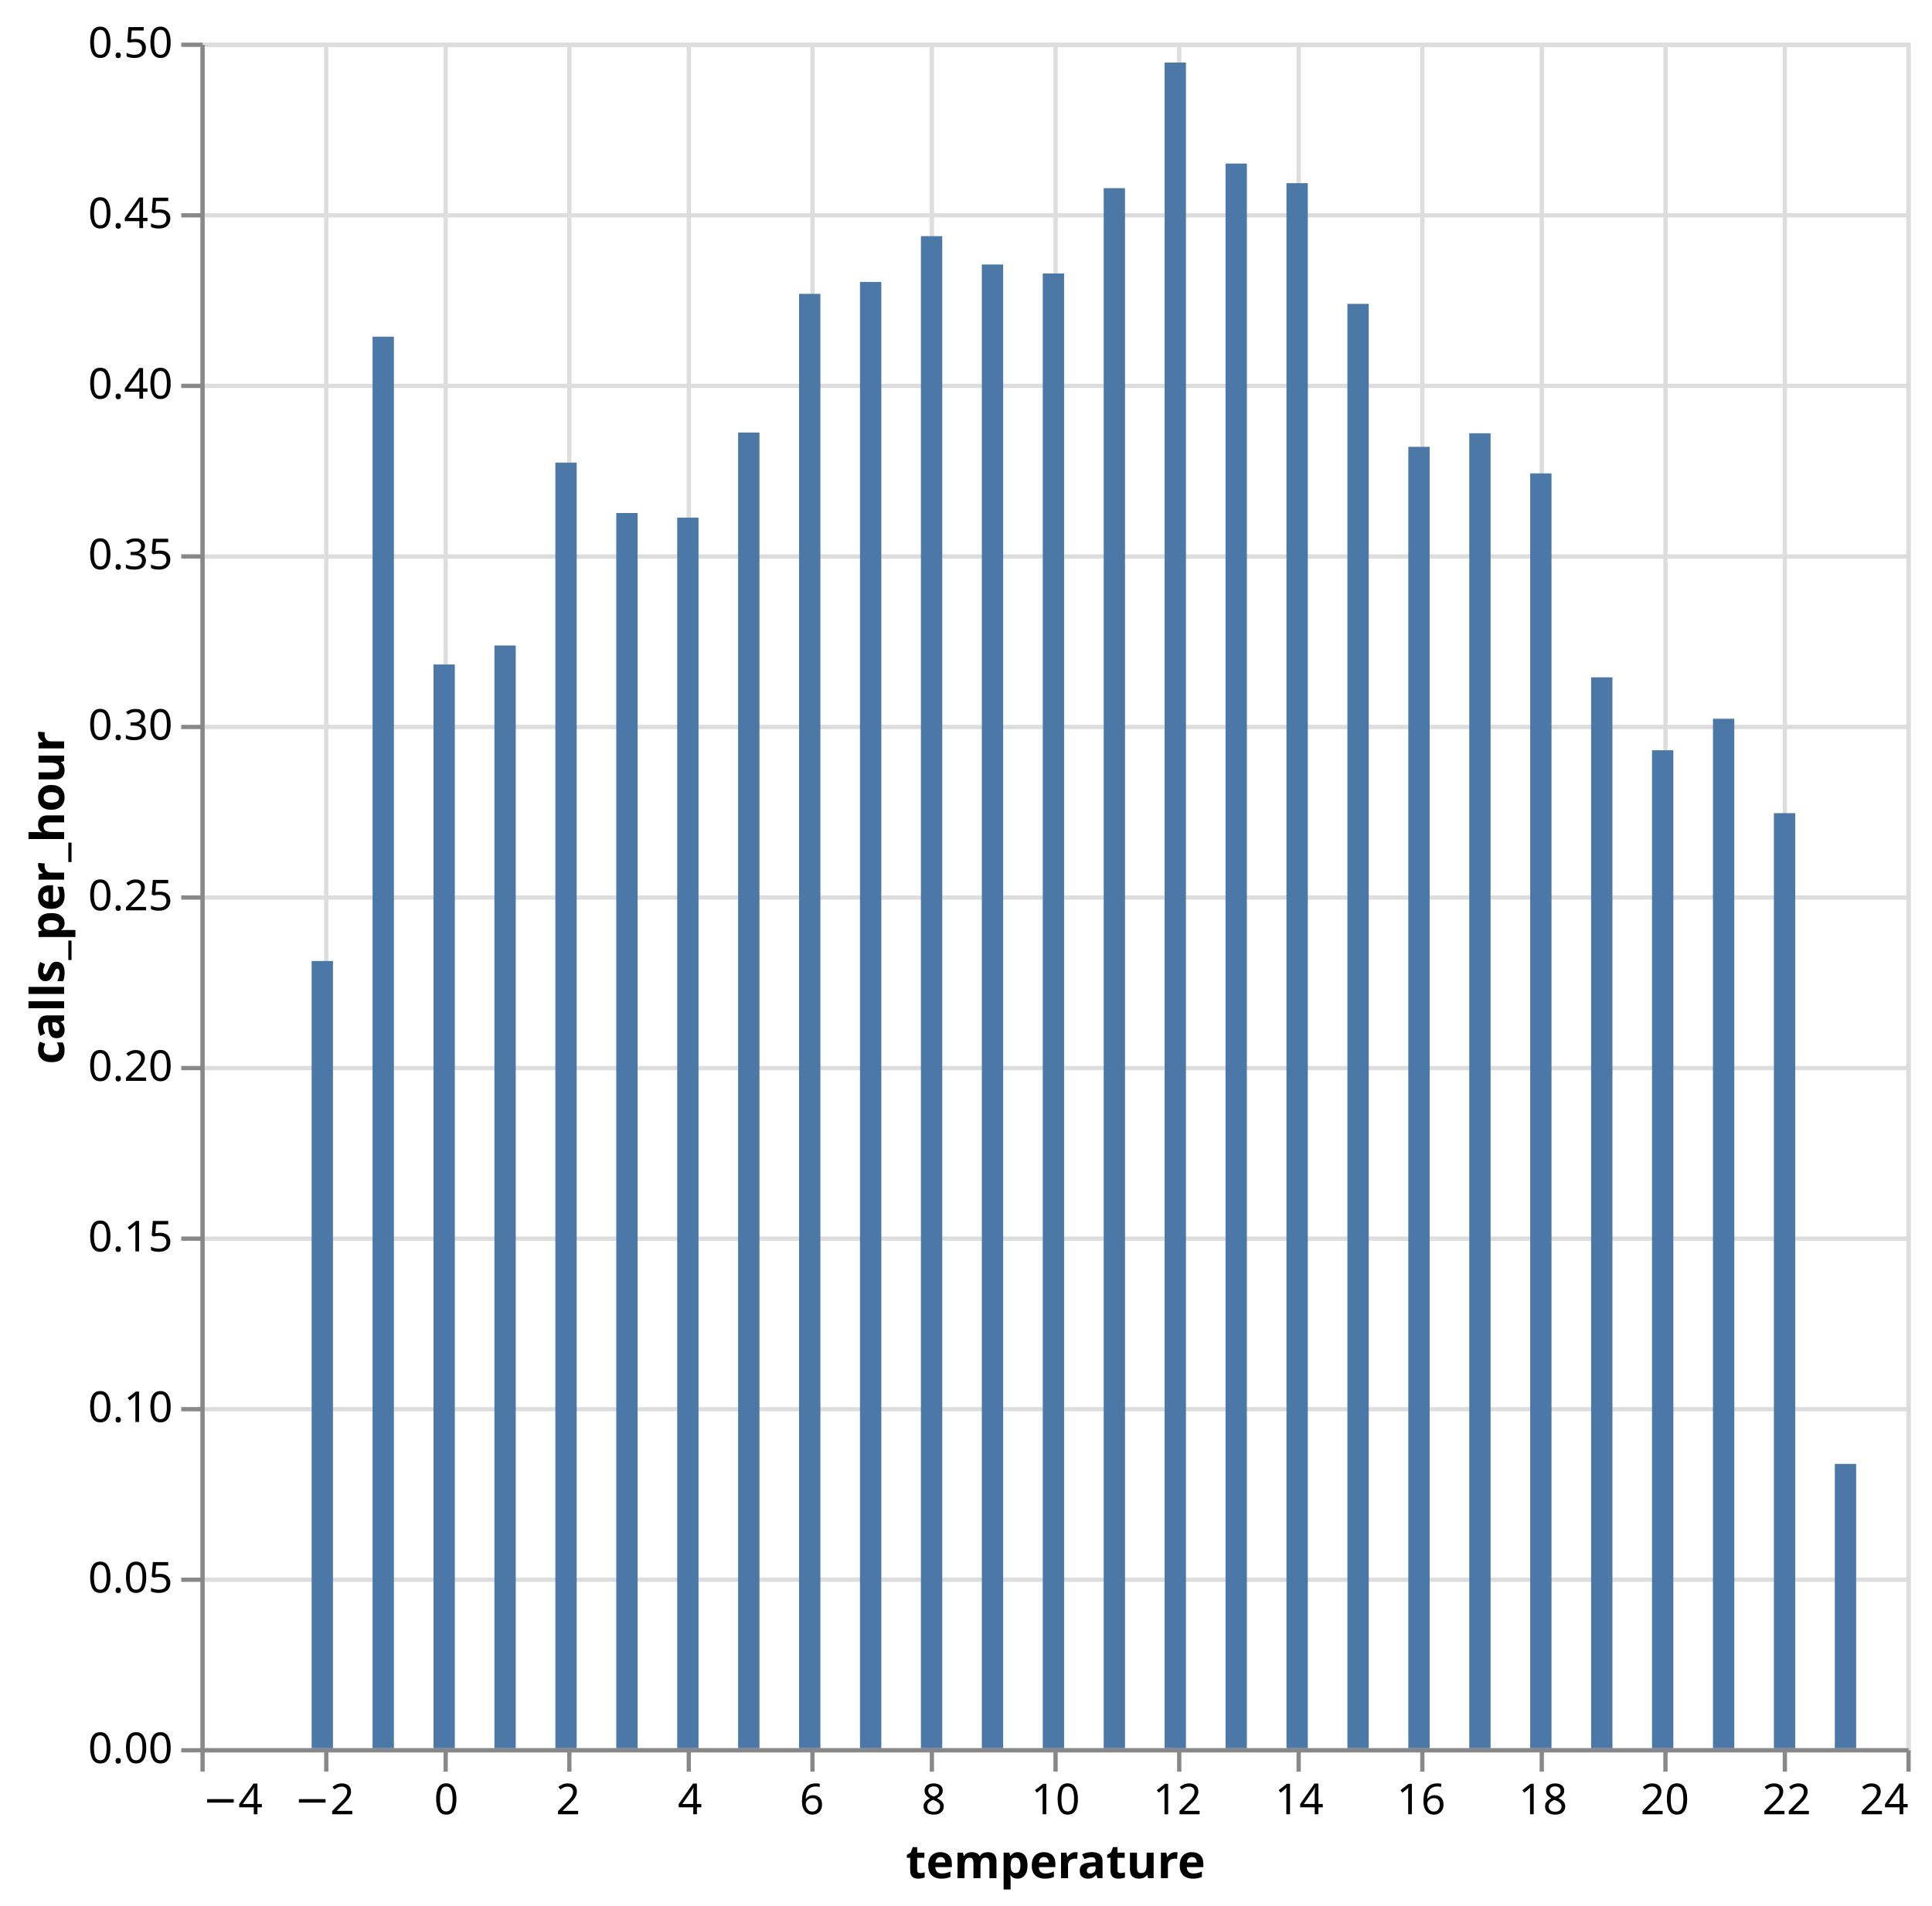
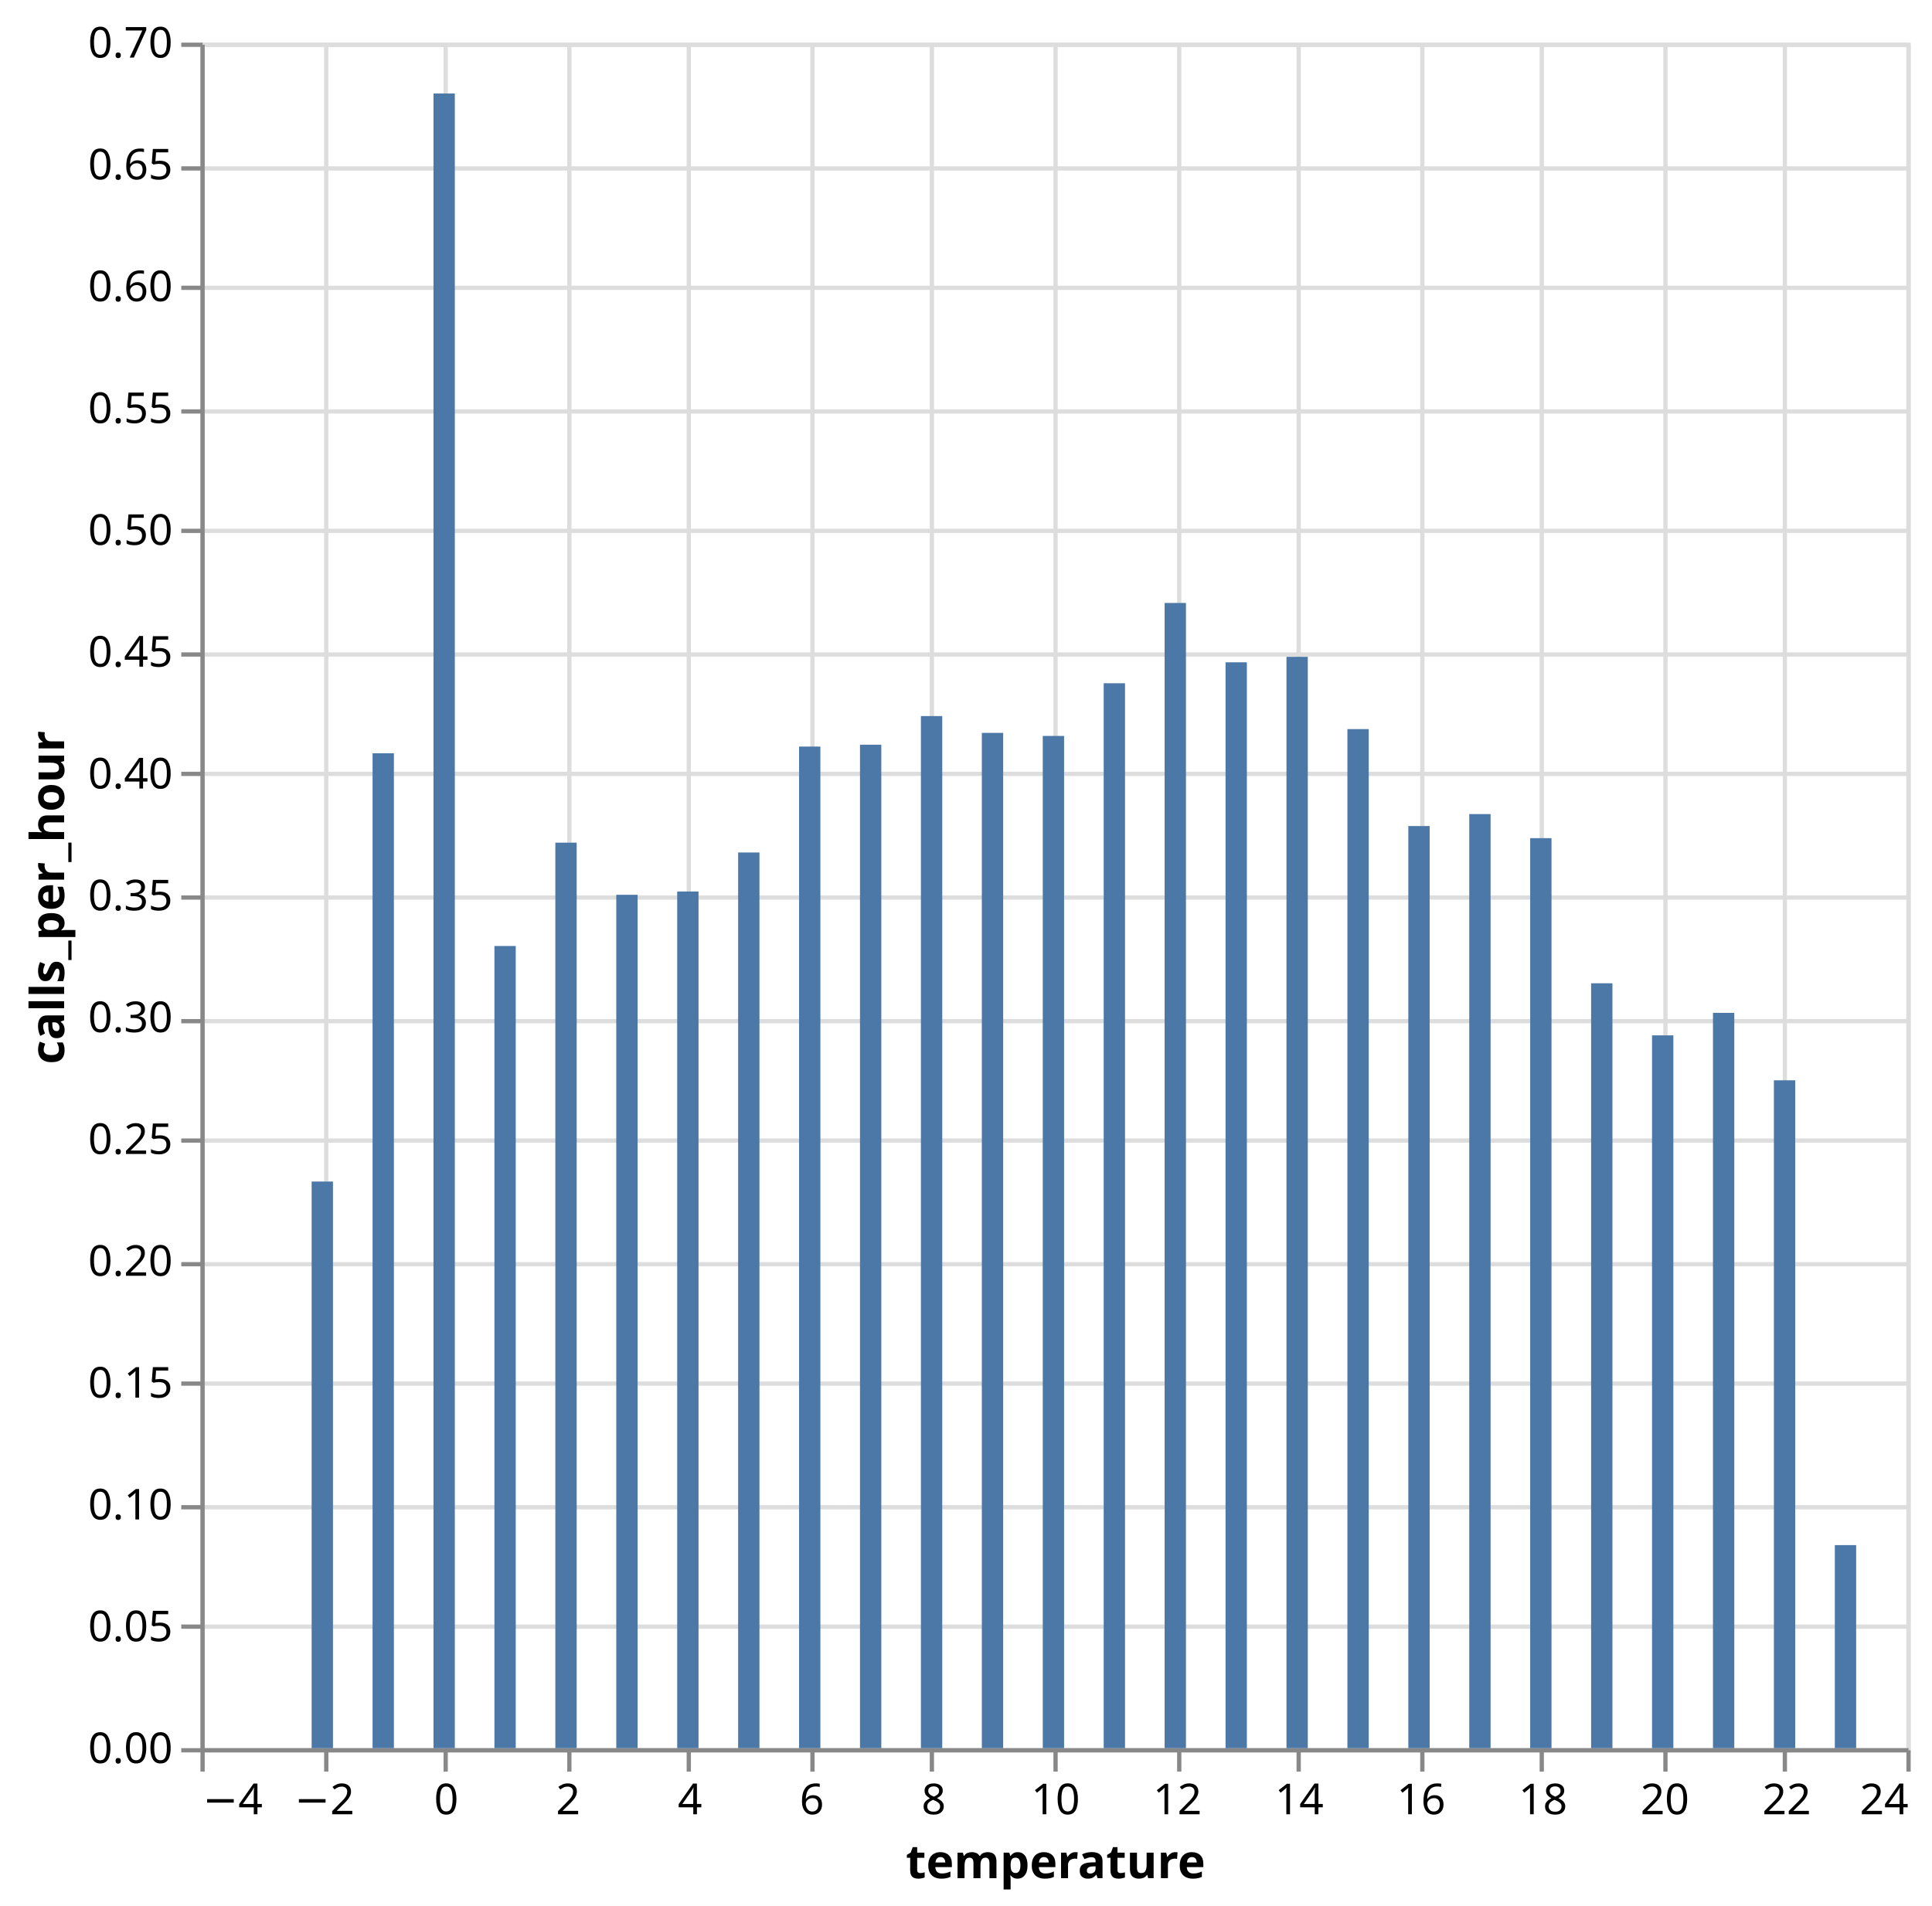
<svg xmlns="http://www.w3.org/2000/svg" version="1.1" class="marks" width="453" height="447" viewBox="0 0 453 447">
  <rect width="453" height="447" fill="white" />
  <g fill="none" stroke-miterlimit="10" transform="translate(47,10)">
    <g class="mark-group role-frame root" role="graphics-object" aria-roledescription="group mark container">
      <g transform="translate(0,0)">
        <path class="background" aria-hidden="true" d="M0.5,0.5h400v400h-400Z" stroke="#ddd" />
        <g>
          <g class="mark-group role-axis" aria-hidden="true">
            <g transform="translate(0.5,400.5)">
              <path class="background" aria-hidden="true" d="M0,0h0v0h0Z" pointer-events="none" />
              <g>
                <g class="mark-rule role-axis-grid" pointer-events="none">
                  <line transform="translate(0,-400)" x2="0" y2="400" stroke="#ddd" stroke-width="1" opacity="1" />
                  <line transform="translate(29,-400)" x2="0" y2="400" stroke="#ddd" stroke-width="1" opacity="1" />
                  <line transform="translate(57,-400)" x2="0" y2="400" stroke="#ddd" stroke-width="1" opacity="1" />
                  <line transform="translate(86,-400)" x2="0" y2="400" stroke="#ddd" stroke-width="1" opacity="1" />
                  <line transform="translate(114,-400)" x2="0" y2="400" stroke="#ddd" stroke-width="1" opacity="1" />
                  <line transform="translate(143,-400)" x2="0" y2="400" stroke="#ddd" stroke-width="1" opacity="1" />
                  <line transform="translate(171,-400)" x2="0" y2="400" stroke="#ddd" stroke-width="1" opacity="1" />
                  <line transform="translate(200,-400)" x2="0" y2="400" stroke="#ddd" stroke-width="1" opacity="1" />
                  <line transform="translate(229,-400)" x2="0" y2="400" stroke="#ddd" stroke-width="1" opacity="1" />
                  <line transform="translate(257,-400)" x2="0" y2="400" stroke="#ddd" stroke-width="1" opacity="1" />
                  <line transform="translate(286,-400)" x2="0" y2="400" stroke="#ddd" stroke-width="1" opacity="1" />
                  <line transform="translate(314,-400)" x2="0" y2="400" stroke="#ddd" stroke-width="1" opacity="1" />
                  <line transform="translate(343,-400)" x2="0" y2="400" stroke="#ddd" stroke-width="1" opacity="1" />
                  <line transform="translate(371,-400)" x2="0" y2="400" stroke="#ddd" stroke-width="1" opacity="1" />
                  <line transform="translate(400,-400)" x2="0" y2="400" stroke="#ddd" stroke-width="1" opacity="1" />
                </g>
              </g>
              <path class="foreground" aria-hidden="true" d="" pointer-events="none" display="none" />
            </g>
          </g>
          <g class="mark-group role-axis" aria-hidden="true">
            <g transform="translate(0.5,0.5)">
              <path class="background" aria-hidden="true" d="M0,0h0v0h0Z" pointer-events="none" />
              <g>
                <g class="mark-rule role-axis-grid" pointer-events="none">
                  <line transform="translate(0,400)" x2="400" y2="0" stroke="#ddd" stroke-width="1" opacity="1" />
-                   <line transform="translate(0,360)" x2="400" y2="0" stroke="#ddd" stroke-width="1" opacity="1" />
-                   <line transform="translate(0,320)" x2="400" y2="0" stroke="#ddd" stroke-width="1" opacity="1" />
-                   <line transform="translate(0,280)" x2="400" y2="0" stroke="#ddd" stroke-width="1" opacity="1" />
-                   <line transform="translate(0,240)" x2="400" y2="0" stroke="#ddd" stroke-width="1" opacity="1" />
+                   <line transform="translate(0,371)" x2="400" y2="0" stroke="#ddd" stroke-width="1" opacity="1" />
+                   <line transform="translate(0,343)" x2="400" y2="0" stroke="#ddd" stroke-width="1" opacity="1" />
+                   <line transform="translate(0,314)" x2="400" y2="0" stroke="#ddd" stroke-width="1" opacity="1" />
+                   <line transform="translate(0,286)" x2="400" y2="0" stroke="#ddd" stroke-width="1" opacity="1" />
+                   <line transform="translate(0,257)" x2="400" y2="0" stroke="#ddd" stroke-width="1" opacity="1" />
+                   <line transform="translate(0,229)" x2="400" y2="0" stroke="#ddd" stroke-width="1" opacity="1" />
                  <line transform="translate(0,200)" x2="400" y2="0" stroke="#ddd" stroke-width="1" opacity="1" />
-                   <line transform="translate(0,160)" x2="400" y2="0" stroke="#ddd" stroke-width="1" opacity="1" />
-                   <line transform="translate(0,120)" x2="400" y2="0" stroke="#ddd" stroke-width="1" opacity="1" />
-                   <line transform="translate(0,80)" x2="400" y2="0" stroke="#ddd" stroke-width="1" opacity="1" />
-                   <line transform="translate(0,40)" x2="400" y2="0" stroke="#ddd" stroke-width="1" opacity="1" />
+                   <line transform="translate(0,171)" x2="400" y2="0" stroke="#ddd" stroke-width="1" opacity="1" />
+                   <line transform="translate(0,143)" x2="400" y2="0" stroke="#ddd" stroke-width="1" opacity="1" />
+                   <line transform="translate(0,114)" x2="400" y2="0" stroke="#ddd" stroke-width="1" opacity="1" />
+                   <line transform="translate(0,86)" x2="400" y2="0" stroke="#ddd" stroke-width="1" opacity="1" />
+                   <line transform="translate(0,57)" x2="400" y2="0" stroke="#ddd" stroke-width="1" opacity="1" />
+                   <line transform="translate(0,29)" x2="400" y2="0" stroke="#ddd" stroke-width="1" opacity="1" />
                  <line transform="translate(0,0)" x2="400" y2="0" stroke="#ddd" stroke-width="1" opacity="1" />
                </g>
              </g>
              <path class="foreground" aria-hidden="true" d="" pointer-events="none" display="none" />
            </g>
          </g>
          <g class="mark-group role-axis" role="graphics-symbol" aria-roledescription="axis" aria-label="X-axis titled 'temperature' for a linear scale with values from −4 to 24">
            <g transform="translate(0.5,400.5)">
              <path class="background" aria-hidden="true" d="M0,0h0v0h0Z" pointer-events="none" />
              <g>
                <g class="mark-rule role-axis-tick" pointer-events="none">
                  <line transform="translate(0,0)" x2="0" y2="5" stroke="#888" stroke-width="1" opacity="1" />
                  <line transform="translate(29,0)" x2="0" y2="5" stroke="#888" stroke-width="1" opacity="1" />
                  <line transform="translate(57,0)" x2="0" y2="5" stroke="#888" stroke-width="1" opacity="1" />
                  <line transform="translate(86,0)" x2="0" y2="5" stroke="#888" stroke-width="1" opacity="1" />
                  <line transform="translate(114,0)" x2="0" y2="5" stroke="#888" stroke-width="1" opacity="1" />
                  <line transform="translate(143,0)" x2="0" y2="5" stroke="#888" stroke-width="1" opacity="1" />
                  <line transform="translate(171,0)" x2="0" y2="5" stroke="#888" stroke-width="1" opacity="1" />
                  <line transform="translate(200,0)" x2="0" y2="5" stroke="#888" stroke-width="1" opacity="1" />
                  <line transform="translate(229,0)" x2="0" y2="5" stroke="#888" stroke-width="1" opacity="1" />
                  <line transform="translate(257,0)" x2="0" y2="5" stroke="#888" stroke-width="1" opacity="1" />
                  <line transform="translate(286,0)" x2="0" y2="5" stroke="#888" stroke-width="1" opacity="1" />
                  <line transform="translate(314,0)" x2="0" y2="5" stroke="#888" stroke-width="1" opacity="1" />
                  <line transform="translate(343,0)" x2="0" y2="5" stroke="#888" stroke-width="1" opacity="1" />
                  <line transform="translate(371,0)" x2="0" y2="5" stroke="#888" stroke-width="1" opacity="1" />
                  <line transform="translate(400,0)" x2="0" y2="5" stroke="#888" stroke-width="1" opacity="1" />
                </g>
                <g class="mark-text role-axis-label" pointer-events="none">
                  <text text-anchor="start" transform="translate(0,15)" font-family="sans-serif" font-size="10px" fill="#000" opacity="1">−4</text>
                  <text text-anchor="middle" transform="translate(28.57143,15)" font-family="sans-serif" font-size="10px" fill="#000" opacity="1">−2</text>
                  <text text-anchor="middle" transform="translate(57.14286,15)" font-family="sans-serif" font-size="10px" fill="#000" opacity="1">0</text>
                  <text text-anchor="middle" transform="translate(85.71429,15)" font-family="sans-serif" font-size="10px" fill="#000" opacity="1">2</text>
                  <text text-anchor="middle" transform="translate(114.2857,15)" font-family="sans-serif" font-size="10px" fill="#000" opacity="1">4</text>
                  <text text-anchor="middle" transform="translate(142.8571,15)" font-family="sans-serif" font-size="10px" fill="#000" opacity="1">6</text>
                  <text text-anchor="middle" transform="translate(171.4286,15)" font-family="sans-serif" font-size="10px" fill="#000" opacity="1">8</text>
                  <text text-anchor="middle" transform="translate(200,15)" font-family="sans-serif" font-size="10px" fill="#000" opacity="1">10</text>
                  <text text-anchor="middle" transform="translate(228.5714,15)" font-family="sans-serif" font-size="10px" fill="#000" opacity="1">12</text>
                  <text text-anchor="middle" transform="translate(257.1429,15)" font-family="sans-serif" font-size="10px" fill="#000" opacity="1">14</text>
                  <text text-anchor="middle" transform="translate(285.7143,15)" font-family="sans-serif" font-size="10px" fill="#000" opacity="1">16</text>
                  <text text-anchor="middle" transform="translate(314.2857,15)" font-family="sans-serif" font-size="10px" fill="#000" opacity="1">18</text>
                  <text text-anchor="middle" transform="translate(342.8571,15)" font-family="sans-serif" font-size="10px" fill="#000" opacity="1">20</text>
                  <text text-anchor="middle" transform="translate(371.4286,15)" font-family="sans-serif" font-size="10px" fill="#000" opacity="1">22</text>
                  <text text-anchor="end" transform="translate(400,15)" font-family="sans-serif" font-size="10px" fill="#000" opacity="1">24</text>
                </g>
                <g class="mark-rule role-axis-domain" pointer-events="none">
                  <line transform="translate(0,0)" x2="400" y2="0" stroke="#888" stroke-width="1" opacity="1" />
                </g>
                <g class="mark-text role-axis-title" pointer-events="none">
                  <text text-anchor="middle" transform="translate(200,30)" font-family="sans-serif" font-size="11px" font-weight="bold" fill="#000" opacity="1">temperature</text>
                </g>
              </g>
              <path class="foreground" aria-hidden="true" d="" pointer-events="none" display="none" />
            </g>
          </g>
-           <g class="mark-group role-axis" role="graphics-symbol" aria-roledescription="axis" aria-label="Y-axis titled 'calls_per_hour' for a linear scale with values from 0.0 to 0.5">
+           <g class="mark-group role-axis" role="graphics-symbol" aria-roledescription="axis" aria-label="Y-axis titled 'calls_per_hour' for a linear scale with values from 0.0 to 0.7">
            <g transform="translate(0.5,0.5)">
              <path class="background" aria-hidden="true" d="M0,0h0v0h0Z" pointer-events="none" />
              <g>
                <g class="mark-rule role-axis-tick" pointer-events="none">
                  <line transform="translate(0,400)" x2="-5" y2="0" stroke="#888" stroke-width="1" opacity="1" />
-                   <line transform="translate(0,360)" x2="-5" y2="0" stroke="#888" stroke-width="1" opacity="1" />
-                   <line transform="translate(0,320)" x2="-5" y2="0" stroke="#888" stroke-width="1" opacity="1" />
-                   <line transform="translate(0,280)" x2="-5" y2="0" stroke="#888" stroke-width="1" opacity="1" />
-                   <line transform="translate(0,240)" x2="-5" y2="0" stroke="#888" stroke-width="1" opacity="1" />
+                   <line transform="translate(0,371)" x2="-5" y2="0" stroke="#888" stroke-width="1" opacity="1" />
+                   <line transform="translate(0,343)" x2="-5" y2="0" stroke="#888" stroke-width="1" opacity="1" />
+                   <line transform="translate(0,314)" x2="-5" y2="0" stroke="#888" stroke-width="1" opacity="1" />
+                   <line transform="translate(0,286)" x2="-5" y2="0" stroke="#888" stroke-width="1" opacity="1" />
+                   <line transform="translate(0,257)" x2="-5" y2="0" stroke="#888" stroke-width="1" opacity="1" />
+                   <line transform="translate(0,229)" x2="-5" y2="0" stroke="#888" stroke-width="1" opacity="1" />
                  <line transform="translate(0,200)" x2="-5" y2="0" stroke="#888" stroke-width="1" opacity="1" />
-                   <line transform="translate(0,160)" x2="-5" y2="0" stroke="#888" stroke-width="1" opacity="1" />
-                   <line transform="translate(0,120)" x2="-5" y2="0" stroke="#888" stroke-width="1" opacity="1" />
-                   <line transform="translate(0,80)" x2="-5" y2="0" stroke="#888" stroke-width="1" opacity="1" />
-                   <line transform="translate(0,40)" x2="-5" y2="0" stroke="#888" stroke-width="1" opacity="1" />
+                   <line transform="translate(0,171)" x2="-5" y2="0" stroke="#888" stroke-width="1" opacity="1" />
+                   <line transform="translate(0,143)" x2="-5" y2="0" stroke="#888" stroke-width="1" opacity="1" />
+                   <line transform="translate(0,114)" x2="-5" y2="0" stroke="#888" stroke-width="1" opacity="1" />
+                   <line transform="translate(0,86)" x2="-5" y2="0" stroke="#888" stroke-width="1" opacity="1" />
+                   <line transform="translate(0,57)" x2="-5" y2="0" stroke="#888" stroke-width="1" opacity="1" />
+                   <line transform="translate(0,29)" x2="-5" y2="0" stroke="#888" stroke-width="1" opacity="1" />
                  <line transform="translate(0,0)" x2="-5" y2="0" stroke="#888" stroke-width="1" opacity="1" />
                </g>
                <g class="mark-text role-axis-label" pointer-events="none">
                  <text text-anchor="end" transform="translate(-7,403)" font-family="sans-serif" font-size="10px" fill="#000" opacity="1">0.00</text>
-                   <text text-anchor="end" transform="translate(-7,363)" font-family="sans-serif" font-size="10px" fill="#000" opacity="1">0.05</text>
-                   <text text-anchor="end" transform="translate(-7,323)" font-family="sans-serif" font-size="10px" fill="#000" opacity="1">0.10</text>
-                   <text text-anchor="end" transform="translate(-7,283)" font-family="sans-serif" font-size="10px" fill="#000" opacity="1">0.15</text>
-                   <text text-anchor="end" transform="translate(-7,243)" font-family="sans-serif" font-size="10px" fill="#000" opacity="1">0.20</text>
-                   <text text-anchor="end" transform="translate(-7,203)" font-family="sans-serif" font-size="10px" fill="#000" opacity="1">0.25</text>
-                   <text text-anchor="end" transform="translate(-7,163)" font-family="sans-serif" font-size="10px" fill="#000" opacity="1">0.30</text>
-                   <text text-anchor="end" transform="translate(-7,123)" font-family="sans-serif" font-size="10px" fill="#000" opacity="1">0.35</text>
-                   <text text-anchor="end" transform="translate(-7,83)" font-family="sans-serif" font-size="10px" fill="#000" opacity="1">0.40</text>
-                   <text text-anchor="end" transform="translate(-7,43)" font-family="sans-serif" font-size="10px" fill="#000" opacity="1">0.45</text>
-                   <text text-anchor="end" transform="translate(-7,3)" font-family="sans-serif" font-size="10px" fill="#000" opacity="1">0.50</text>
+                   <text text-anchor="end" transform="translate(-7,374.4286)" font-family="sans-serif" font-size="10px" fill="#000" opacity="1">0.05</text>
+                   <text text-anchor="end" transform="translate(-7,345.8571)" font-family="sans-serif" font-size="10px" fill="#000" opacity="1">0.10</text>
+                   <text text-anchor="end" transform="translate(-7,317.2857)" font-family="sans-serif" font-size="10px" fill="#000" opacity="1">0.15</text>
+                   <text text-anchor="end" transform="translate(-7,288.7143)" font-family="sans-serif" font-size="10px" fill="#000" opacity="1">0.20</text>
+                   <text text-anchor="end" transform="translate(-7,260.1429)" font-family="sans-serif" font-size="10px" fill="#000" opacity="1">0.25</text>
+                   <text text-anchor="end" transform="translate(-7,231.5714)" font-family="sans-serif" font-size="10px" fill="#000" opacity="1">0.30</text>
+                   <text text-anchor="end" transform="translate(-7,203)" font-family="sans-serif" font-size="10px" fill="#000" opacity="1">0.35</text>
+                   <text text-anchor="end" transform="translate(-7,174.4286)" font-family="sans-serif" font-size="10px" fill="#000" opacity="1">0.40</text>
+                   <text text-anchor="end" transform="translate(-7,145.8571)" font-family="sans-serif" font-size="10px" fill="#000" opacity="1">0.45</text>
+                   <text text-anchor="end" transform="translate(-7,117.2857)" font-family="sans-serif" font-size="10px" fill="#000" opacity="1">0.50</text>
+                   <text text-anchor="end" transform="translate(-7,88.71429)" font-family="sans-serif" font-size="10px" fill="#000" opacity="1">0.55</text>
+                   <text text-anchor="end" transform="translate(-7,60.14286)" font-family="sans-serif" font-size="10px" fill="#000" opacity="1">0.60</text>
+                   <text text-anchor="end" transform="translate(-7,31.57143)" font-family="sans-serif" font-size="10px" fill="#000" opacity="1">0.65</text>
+                   <text text-anchor="end" transform="translate(-7,3)" font-family="sans-serif" font-size="10px" fill="#000" opacity="1">0.70</text>
                </g>
                <g class="mark-rule role-axis-domain" pointer-events="none">
                  <line transform="translate(0,400)" x2="0" y2="-400" stroke="#888" stroke-width="1" opacity="1" />
                </g>
                <g class="mark-text role-axis-title" pointer-events="none">
                  <text text-anchor="middle" transform="translate(-30.46289,200) rotate(-90) translate(0,-2)" font-family="sans-serif" font-size="11px" font-weight="bold" fill="#000" opacity="1">calls_per_hour</text>
                </g>
              </g>
              <path class="foreground" aria-hidden="true" d="" pointer-events="none" display="none" />
            </g>
          </g>
          <g class="mark-rect role-mark marks" role="graphics-object" aria-roledescription="rect mark container">
-             <path aria-label="temperature: −2; calls_per_hour: 0.230769230769" role="graphics-symbol" aria-roledescription="bar" d="M26.071,215.385h5v184.615h-5Z" fill="#4c78a8" />
-             <path aria-label="temperature: −1; calls_per_hour: 0.413793103448" role="graphics-symbol" aria-roledescription="bar" d="M40.357,68.966h5v331.034h-5Z" fill="#4c78a8" />
-             <path aria-label="temperature: 0; calls_per_hour: 0.317693059629" role="graphics-symbol" aria-roledescription="bar" d="M54.643,145.846h5v254.154h-5Z" fill="#4c78a8" />
-             <path aria-label="temperature: 1; calls_per_hour: 0.323260716796" role="graphics-symbol" aria-roledescription="bar" d="M68.929,141.391h5v258.609h-5Z" fill="#4c78a8" />
-             <path aria-label="temperature: 2; calls_per_hour: 0.376878130217" role="graphics-symbol" aria-roledescription="bar" d="M83.214,98.497h5v301.503h-5Z" fill="#4c78a8" />
-             <path aria-label="temperature: 3; calls_per_hour: 0.362101313321" role="graphics-symbol" aria-roledescription="bar" d="M97.5,110.319h5v289.681h-5Z" fill="#4c78a8" />
-             <path aria-label="temperature: 4; calls_per_hour: 0.360749609578" role="graphics-symbol" aria-roledescription="bar" d="M111.786,111.4h5v288.6h-5Z" fill="#4c78a8" />
-             <path aria-label="temperature: 5; calls_per_hour: 0.38569656883" role="graphics-symbol" aria-roledescription="bar" d="M126.071,91.443h5v308.557h-5Z" fill="#4c78a8" />
-             <path aria-label="temperature: 6; calls_per_hour: 0.426352236571" role="graphics-symbol" aria-roledescription="bar" d="M140.357,58.918h5v341.082h-5Z" fill="#4c78a8" />
-             <path aria-label="temperature: 7; calls_per_hour: 0.429844892138" role="graphics-symbol" aria-roledescription="bar" d="M154.643,56.124h5v343.876h-5Z" fill="#4c78a8" />
-             <path aria-label="temperature: 8; calls_per_hour: 0.443268043056" role="graphics-symbol" aria-roledescription="bar" d="M168.929,45.386h5v354.614h-5Z" fill="#4c78a8" />
-             <path aria-label="temperature: 9; calls_per_hour: 0.434961439589" role="graphics-symbol" aria-roledescription="bar" d="M183.214,52.031h5v347.969h-5Z" fill="#4c78a8" />
-             <path aria-label="temperature: 10; calls_per_hour: 0.432326820604" role="graphics-symbol" aria-roledescription="bar" d="M197.5,54.139h5v345.861h-5Z" fill="#4c78a8" />
-             <path aria-label="temperature: 11; calls_per_hour: 0.457337256344" role="graphics-symbol" aria-roledescription="bar" d="M211.786,34.13h5v365.87h-5Z" fill="#4c78a8" />
-             <path aria-label="temperature: 12; calls_per_hour: 0.494157937147" role="graphics-symbol" aria-roledescription="bar" d="M226.071,4.674h5v395.326h-5Z" fill="#4c78a8" />
-             <path aria-label="temperature: 13; calls_per_hour: 0.46455399061" role="graphics-symbol" aria-roledescription="bar" d="M240.357,28.357h5v371.643h-5Z" fill="#4c78a8" />
-             <path aria-label="temperature: 14; calls_per_hour: 0.458796176699" role="graphics-symbol" aria-roledescription="bar" d="M254.643,32.963h5v367.037h-5Z" fill="#4c78a8" />
-             <path aria-label="temperature: 15; calls_per_hour: 0.423415225963" role="graphics-symbol" aria-roledescription="bar" d="M268.929,61.268h5v338.732h-5Z" fill="#4c78a8" />
-             <path aria-label="temperature: 16; calls_per_hour: 0.381509890997" role="graphics-symbol" aria-roledescription="bar" d="M283.214,94.792h5v305.208h-5Z" fill="#4c78a8" />
-             <path aria-label="temperature: 17; calls_per_hour: 0.385474860335" role="graphics-symbol" aria-roledescription="bar" d="M297.5,91.62h5v308.38h-5Z" fill="#4c78a8" />
-             <path aria-label="temperature: 18; calls_per_hour: 0.373719107896" role="graphics-symbol" aria-roledescription="bar" d="M311.786,101.025h5v298.975h-5Z" fill="#4c78a8" />
-             <path aria-label="temperature: 19; calls_per_hour: 0.3139329806" role="graphics-symbol" aria-roledescription="bar" d="M326.071,148.854h5v251.146h-5Z" fill="#4c78a8" />
-             <path aria-label="temperature: 20; calls_per_hour: 0.292553191489" role="graphics-symbol" aria-roledescription="bar" d="M340.357,165.957h5v234.043h-5Z" fill="#4c78a8" />
-             <path aria-label="temperature: 21; calls_per_hour: 0.30179028133" role="graphics-symbol" aria-roledescription="bar" d="M354.643,158.568h5v241.432h-5Z" fill="#4c78a8" />
-             <path aria-label="temperature: 22; calls_per_hour: 0.274111675127" role="graphics-symbol" aria-roledescription="bar" d="M368.929,180.711h5v219.289h-5Z" fill="#4c78a8" />
-             <path aria-label="temperature: 23; calls_per_hour: 0.0833333333333" role="graphics-symbol" aria-roledescription="bar" d="M383.214,333.333h5v66.667h-5Z" fill="#4c78a8" />
+             <path aria-label="temperature: −2; calls_per_hour: 0.232558139535" role="graphics-symbol" aria-roledescription="bar" d="M26.071,267.11h5v132.89h-5Z" fill="#4c78a8" />
+             <path aria-label="temperature: −1; calls_per_hour: 0.408333333333" role="graphics-symbol" aria-roledescription="bar" d="M40.357,166.667h5v233.333h-5Z" fill="#4c78a8" />
+             <path aria-label="temperature: 0; calls_per_hour: 0.679124886053" role="graphics-symbol" aria-roledescription="bar" d="M54.643,11.929h5v388.071h-5Z" fill="#4c78a8" />
+             <path aria-label="temperature: 1; calls_per_hour: 0.329228775113" role="graphics-symbol" aria-roledescription="bar" d="M68.929,211.869h5v188.131h-5Z" fill="#4c78a8" />
+             <path aria-label="temperature: 2; calls_per_hour: 0.371650485437" role="graphics-symbol" aria-roledescription="bar" d="M83.214,187.628h5v212.372h-5Z" fill="#4c78a8" />
+             <path aria-label="temperature: 3; calls_per_hour: 0.350246845858" role="graphics-symbol" aria-roledescription="bar" d="M97.5,199.859h5v200.141h-5Z" fill="#4c78a8" />
+             <path aria-label="temperature: 4; calls_per_hour: 0.351600175362" role="graphics-symbol" aria-roledescription="bar" d="M111.786,199.086h5v200.914h-5Z" fill="#4c78a8" />
+             <path aria-label="temperature: 5; calls_per_hour: 0.367611475976" role="graphics-symbol" aria-roledescription="bar" d="M126.071,189.936h5v210.064h-5Z" fill="#4c78a8" />
+             <path aria-label="temperature: 6; calls_per_hour: 0.411083281152" role="graphics-symbol" aria-roledescription="bar" d="M140.357,165.095h5v234.905h-5Z" fill="#4c78a8" />
+             <path aria-label="temperature: 7; calls_per_hour: 0.411845102506" role="graphics-symbol" aria-roledescription="bar" d="M154.643,164.66h5v235.34h-5Z" fill="#4c78a8" />
+             <path aria-label="temperature: 8; calls_per_hour: 0.423600371172" role="graphics-symbol" aria-roledescription="bar" d="M168.929,157.943h5v242.057h-5Z" fill="#4c78a8" />
+             <path aria-label="temperature: 9; calls_per_hour: 0.416705408337" role="graphics-symbol" aria-roledescription="bar" d="M183.214,161.883h5v238.117h-5Z" fill="#4c78a8" />
+             <path aria-label="temperature: 10; calls_per_hour: 0.415446500402" role="graphics-symbol" aria-roledescription="bar" d="M197.5,162.602h5v237.398h-5Z" fill="#4c78a8" />
+             <path aria-label="temperature: 11; calls_per_hour: 0.437069400101" role="graphics-symbol" aria-roledescription="bar" d="M211.786,150.246h5v249.754h-5Z" fill="#4c78a8" />
+             <path aria-label="temperature: 12; calls_per_hour: 0.470028011204" role="graphics-symbol" aria-roledescription="bar" d="M226.071,131.413h5v268.587h-5Z" fill="#4c78a8" />
+             <path aria-label="temperature: 13; calls_per_hour: 0.445664105379" role="graphics-symbol" aria-roledescription="bar" d="M240.357,145.335h5v254.665h-5Z" fill="#4c78a8" />
+             <path aria-label="temperature: 14; calls_per_hour: 0.447916666667" role="graphics-symbol" aria-roledescription="bar" d="M254.643,144.048h5v255.952h-5Z" fill="#4c78a8" />
+             <path aria-label="temperature: 15; calls_per_hour: 0.418256530672" role="graphics-symbol" aria-roledescription="bar" d="M268.929,160.996h5v239.004h-5Z" fill="#4c78a8" />
+             <path aria-label="temperature: 16; calls_per_hour: 0.378463974663" role="graphics-symbol" aria-roledescription="bar" d="M283.214,183.735h5v216.265h-5Z" fill="#4c78a8" />
+             <path aria-label="temperature: 17; calls_per_hour: 0.383375314861" role="graphics-symbol" aria-roledescription="bar" d="M297.5,180.928h5v219.072h-5Z" fill="#4c78a8" />
+             <path aria-label="temperature: 18; calls_per_hour: 0.373493975904" role="graphics-symbol" aria-roledescription="bar" d="M311.786,186.575h5v213.425h-5Z" fill="#4c78a8" />
+             <path aria-label="temperature: 19; calls_per_hour: 0.3139329806" role="graphics-symbol" aria-roledescription="bar" d="M326.071,220.61h5v179.39h-5Z" fill="#4c78a8" />
+             <path aria-label="temperature: 20; calls_per_hour: 0.292553191489" role="graphics-symbol" aria-roledescription="bar" d="M340.357,232.827h5v167.173h-5Z" fill="#4c78a8" />
+             <path aria-label="temperature: 21; calls_per_hour: 0.30179028133" role="graphics-symbol" aria-roledescription="bar" d="M354.643,227.548h5v172.452h-5Z" fill="#4c78a8" />
+             <path aria-label="temperature: 22; calls_per_hour: 0.274111675127" role="graphics-symbol" aria-roledescription="bar" d="M368.929,243.365h5v156.635h-5Z" fill="#4c78a8" />
+             <path aria-label="temperature: 23; calls_per_hour: 0.0833333333333" role="graphics-symbol" aria-roledescription="bar" d="M383.214,352.381h5v47.619h-5Z" fill="#4c78a8" />
          </g>
        </g>
        <path class="foreground" aria-hidden="true" d="" display="none" />
      </g>
    </g>
  </g>
</svg>
